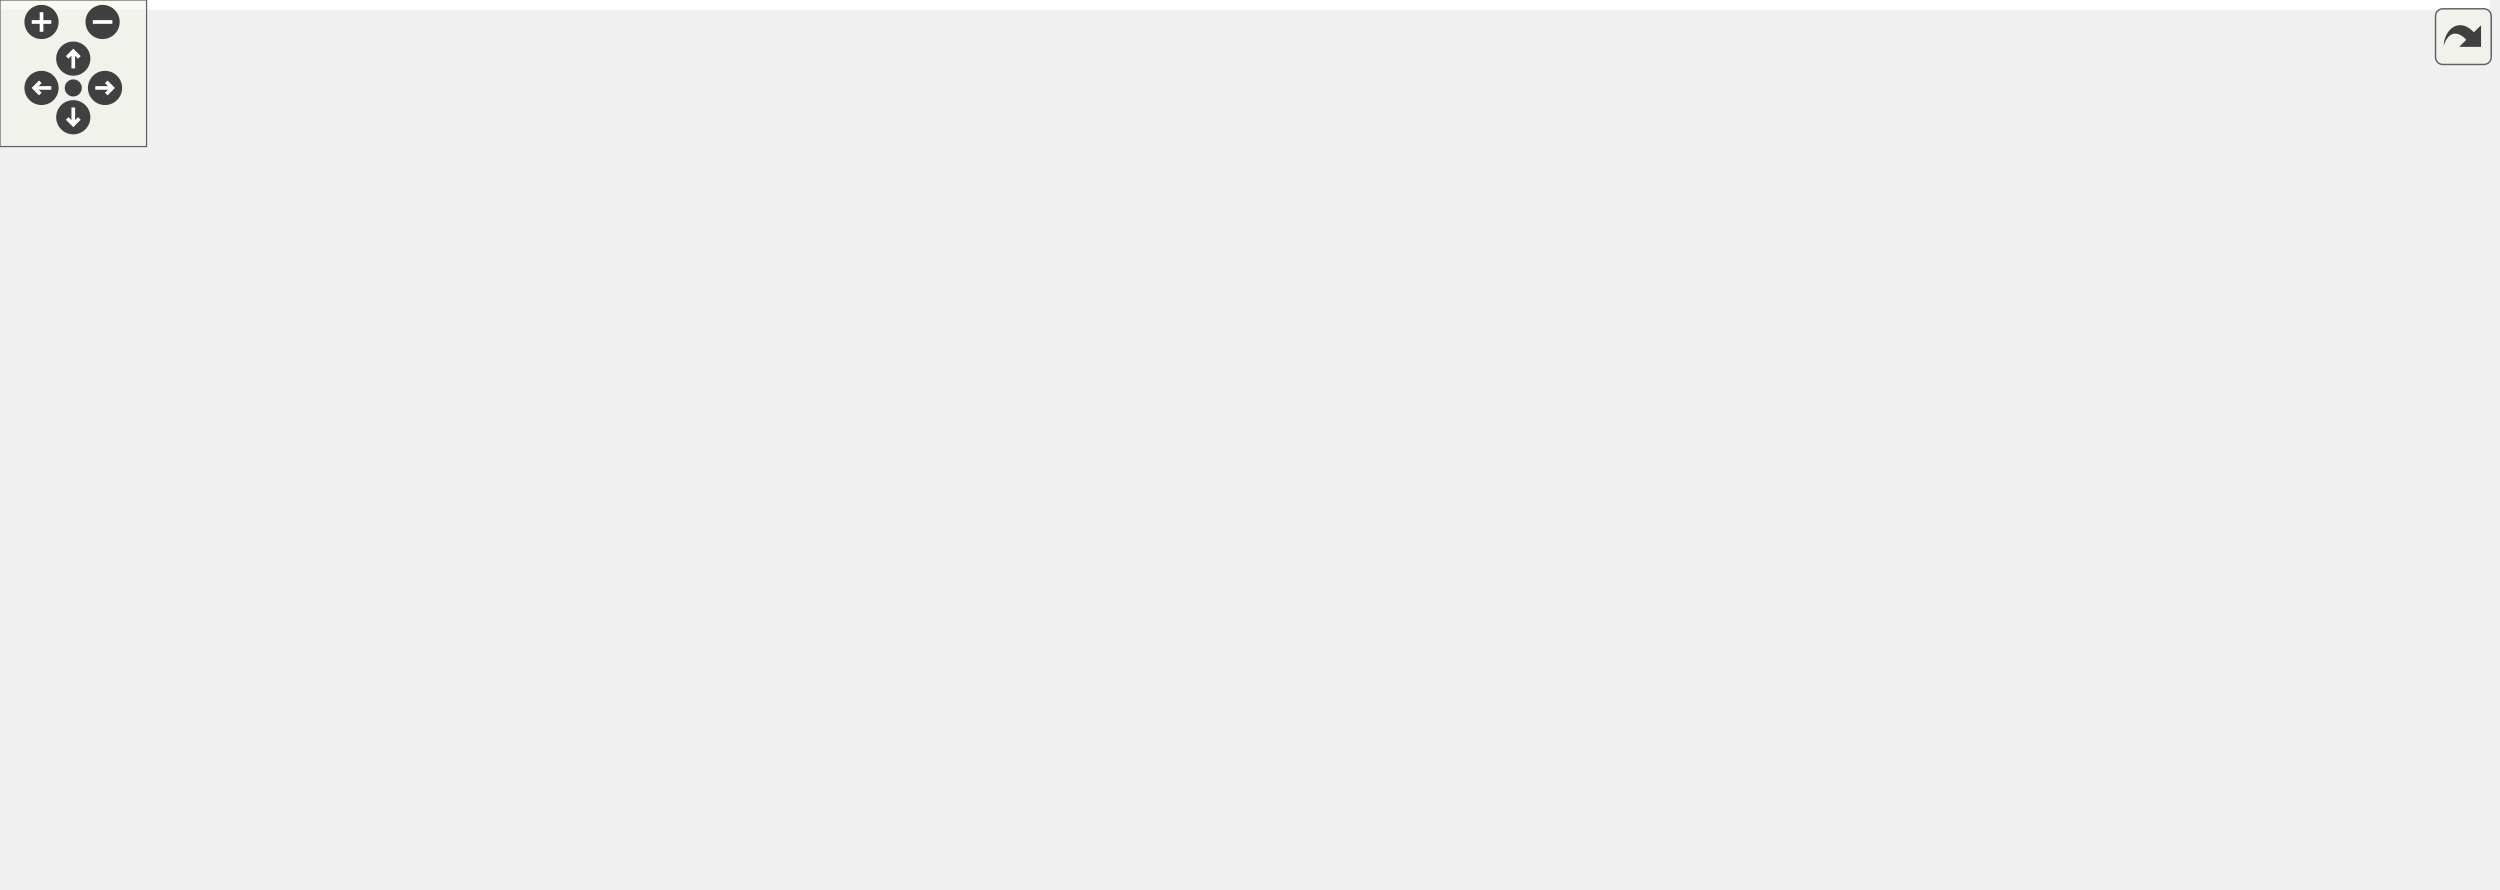
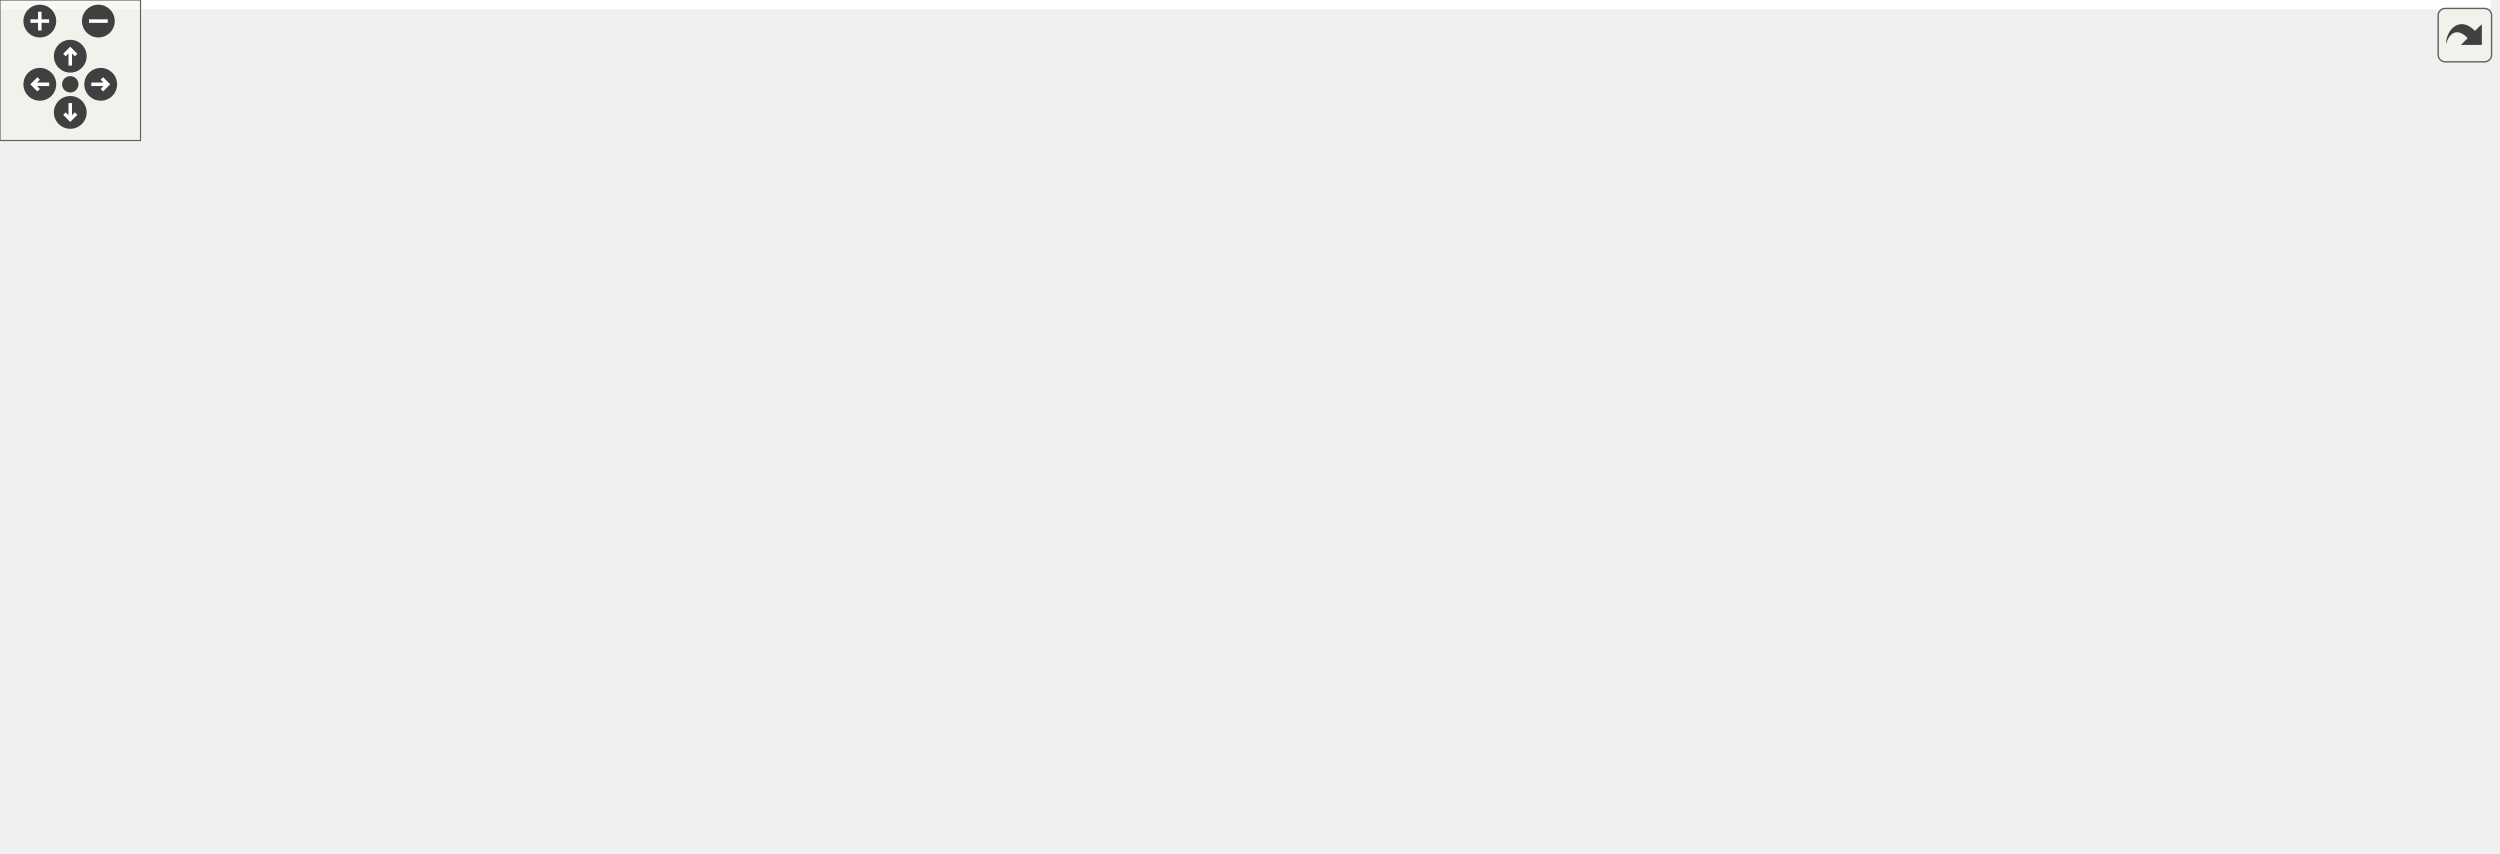
<svg xmlns="http://www.w3.org/2000/svg" xmlns:xlink="http://www.w3.org/1999/xlink" id="main" version="1.1" xml:space="preserve">
  <style type="text/css">
.edge:hover path { stroke: red; }
.edge:hover polygon { stroke: red; fill: red; }
</style>
  <defs>
    <circle id="rim" cx="0" cy="0" r="7" />
    <circle id="rim2" cx="0" cy="0" r="3.5" />
    <g id="zoomPlus">
      <use xlink:href="#rim" fill="#404040">
        <set attributeName="fill" to="#808080" begin="zoomplus.mouseover" end="zoomplus.mouseout" />
      </use>
      <path d="M-4,0h8M0,-4v8" fill="none" stroke="white" stroke-width="1.5" pointer-events="none" />
    </g>
    <g id="zoomMin">
      <use xlink:href="#rim" fill="#404040">
        <set attributeName="fill" to="#808080" begin="zoomminus.mouseover" end="zoomminus.mouseout" />
      </use>
      <path d="M-4,0h8" fill="none" stroke="white" stroke-width="1.5" pointer-events="none" />
    </g>
    <g id="dirArrow">
      <path fill="none" stroke="white" stroke-width="1.5" d="M0,-3.0v7 M-2.5,-0.5L0,-3.0L2.5,-0.5" />
    </g>
    <g id="resetDef">
      <use xlink:href="#rim2" fill="#404040">
        <set attributeName="fill" to="#808080" begin="reset.mouseover" end="reset.mouseout" />
      </use>
    </g>
  </defs>
  <svg id="graph" class="graph">
    <g id="viewport">
-       <polygon fill="white" stroke="none" points="-4,4 -4,-304 1019.5,-304 1019.5,4 -4,4" />
+       <polygon fill="white" stroke="none" points="-4,4 -4,-304 1063.5,-304 1063.5,4 -4,4" />
      <g id="node1" class="node">
-         <polygon fill="#bfbfbf" stroke="black" points="340.5,-280.5 340.5,-299.5 429.5,-299.5 429.5,-280.5 340.5,-280.5" />
-         <text text-anchor="middle" x="385" y="-287.5" font-family="Helvetica,sans-Serif" font-size="10.00">torcpicamera.h</text>
+         <polygon fill="#bfbfbf" stroke="black" points="279,-280.5 279,-299.5 368,-299.5 368,-280.5 279,-280.5" />
+         <text text-anchor="middle" x="323.5" y="-287.5" font-family="Helvetica,sans-Serif" font-size="10.00">torcpicamera.h</text>
      </g>
      <g id="node2" class="node">
        <g id="a_node2">
          <a xlink:href="../../d7/df9/torcomxcore_8h.html" target="_top" xlink:title="torcomxcore.h">
-             <polygon fill="white" stroke="black" points="27,-56.5 27,-75.5 113,-75.5 113,-56.5 27,-56.5" />
-             <text text-anchor="middle" x="70" y="-63.5" font-family="Helvetica,sans-Serif" font-size="10.00">torcomxcore.h</text>
+             <polygon fill="white" stroke="black" points="38.5,-56.5 38.5,-75.5 124.5,-75.5 124.5,-56.5 38.5,-56.5" />
+             <text text-anchor="middle" x="81.5" y="-63.5" font-family="Helvetica,sans-Serif" font-size="10.00">torcomxcore.h</text>
          </a>
        </g>
      </g>
      <g id="edge1" class="edge">
-         <path fill="none" stroke="midnightblue" d="M340.231,-284.798C297.652,-279.514 232.62,-268.034 181,-244 119.964,-215.582 99.392,-196.165 79,-132 74.196,-116.885 71.956,-98.986 70.911,-85.802" />
-         <polygon fill="midnightblue" stroke="midnightblue" points="74.391,-85.376 70.266,-75.618 67.405,-85.819 74.391,-85.376" />
+         <path fill="none" stroke="midnightblue" d="M307.729,-280.362C270.646,-259.371 176.806,-202.209 120.5,-132 108.69,-117.274 97.871,-98.644 90.64,-85.108" />
+         <polygon fill="midnightblue" stroke="midnightblue" points="93.57,-83.157 85.852,-75.899 87.359,-86.386 93.57,-83.157" />
      </g>
      <g id="node6" class="node">
        <g id="a_node6">
          <a xlink:href="../../d1/de8/torcomxport_8h.html" target="_top" xlink:title="torcomxport.h">
-             <polygon fill="white" stroke="black" points="342.5,-168.5 342.5,-187.5 427.5,-187.5 427.5,-168.5 342.5,-168.5" />
-             <text text-anchor="middle" x="385" y="-175.5" font-family="Helvetica,sans-Serif" font-size="10.00">torcomxport.h</text>
+             <polygon fill="white" stroke="black" points="395,-168.5 395,-187.5 480,-187.5 480,-168.5 395,-168.5" />
+             <text text-anchor="middle" x="437.5" y="-175.5" font-family="Helvetica,sans-Serif" font-size="10.00">torcomxport.h</text>
          </a>
        </g>
      </g>
      <g id="edge5" class="edge">
-         <path fill="none" stroke="midnightblue" d="M385,-280.368C385,-262.617 385,-221.666 385,-197.597" />
-         <polygon fill="midnightblue" stroke="midnightblue" points="388.5,-197.591 385,-187.591 381.5,-197.591 388.5,-197.591" />
+         <path fill="none" stroke="midnightblue" d="M335.554,-280.231C347.228,-271.531 365.211,-257.57 379.5,-244 395.693,-228.622 412.502,-209.359 423.829,-195.809" />
+         <polygon fill="midnightblue" stroke="midnightblue" points="426.751,-197.768 430.419,-187.828 421.353,-193.311 426.751,-197.768" />
      </g>
      <g id="node10" class="node">
        <g id="a_node10">
          <a xlink:href="../../d3/de4/torcomxcomponent_8h.html" target="_top" xlink:title="torcomxcomponent.h">
-             <polygon fill="white" stroke="black" points="246,-112.5 246,-131.5 366,-131.5 366,-112.5 246,-112.5" />
-             <text text-anchor="middle" x="306" y="-119.5" font-family="Helvetica,sans-Serif" font-size="10.00">torcomxcomponent.h</text>
+             <polygon fill="white" stroke="black" points="197.5,-112.5 197.5,-131.5 317.5,-131.5 317.5,-112.5 197.5,-112.5" />
+             <text text-anchor="middle" x="257.5" y="-119.5" font-family="Helvetica,sans-Serif" font-size="10.00">torcomxcomponent.h</text>
          </a>
        </g>
      </g>
      <g id="edge18" class="edge">
-         <path fill="none" stroke="midnightblue" d="M380.308,-280.471C370.888,-263.226 349.192,-222.884 333,-188 325.693,-172.258 318.183,-153.975 312.944,-140.817" />
-         <polygon fill="midnightblue" stroke="midnightblue" points="316.199,-139.531 309.277,-131.51 309.687,-142.097 316.199,-139.531" />
+         <path fill="none" stroke="midnightblue" d="M306.029,-280.375C292.7,-272.775 275.196,-260.367 266.5,-244 249.101,-211.253 251.375,-166.326 254.493,-141.456" />
+         <polygon fill="midnightblue" stroke="midnightblue" points="257.958,-141.952 255.918,-131.556 251.029,-140.955 257.958,-141.952" />
      </g>
      <g id="node12" class="node">
        <g id="a_node12">
          <a xlink:href="../../d5/ddd/torcomxtunnel_8h.html" target="_top" xlink:title="torcomxtunnel.h">
-             <polygon fill="white" stroke="black" points="190.5,-224.5 190.5,-243.5 285.5,-243.5 285.5,-224.5 190.5,-224.5" />
-             <text text-anchor="middle" x="238" y="-231.5" font-family="Helvetica,sans-Serif" font-size="10.00">torcomxtunnel.h</text>
+             <polygon fill="white" stroke="black" points="276,-224.5 276,-243.5 371,-243.5 371,-224.5 276,-224.5" />
+             <text text-anchor="middle" x="323.5" y="-231.5" font-family="Helvetica,sans-Serif" font-size="10.00">torcomxtunnel.h</text>
          </a>
        </g>
      </g>
      <g id="edge19" class="edge">
-         <path fill="none" stroke="midnightblue" d="M361.707,-280.444C337.193,-271.438 298.404,-257.189 270.8,-247.049" />
-         <polygon fill="midnightblue" stroke="midnightblue" points="271.777,-243.679 261.184,-243.516 269.363,-250.25 271.777,-243.679" />
+         <path fill="none" stroke="midnightblue" d="M323.5,-280.083C323.5,-273.006 323.5,-262.861 323.5,-253.986" />
+         <polygon fill="midnightblue" stroke="midnightblue" points="327,-253.751 323.5,-243.751 320,-253.751 327,-253.751" />
      </g>
      <g id="node13" class="node">
        <g id="a_node13">
-           <a xlink:href="../../d4/d0f/torcmuxer_8h.html" target="_top" xlink:title="ffmpeg/torcmuxer.h">
-             <polygon fill="white" stroke="black" points="512.5,-224.5 512.5,-243.5 623.5,-243.5 623.5,-224.5 512.5,-224.5" />
-             <text text-anchor="middle" x="568" y="-231.5" font-family="Helvetica,sans-Serif" font-size="10.00">ffmpeg/torcmuxer.h</text>
+           <a xlink:href="../../d3/d38/torccamera_8h.html" target="_top" xlink:title="torccamera.h">
+             <polygon fill="white" stroke="black" points="699,-224.5 699,-243.5 780,-243.5 780,-224.5 699,-224.5" />
+             <text text-anchor="middle" x="739.5" y="-231.5" font-family="Helvetica,sans-Serif" font-size="10.00">torccamera.h</text>
          </a>
        </g>
      </g>
      <g id="edge26" class="edge">
-         <path fill="none" stroke="midnightblue" d="M413.997,-280.444C445.185,-271.241 494.93,-256.562 529.408,-246.388" />
-         <polygon fill="midnightblue" stroke="midnightblue" points="530.538,-249.704 539.139,-243.516 528.557,-242.99 530.538,-249.704" />
+         <path fill="none" stroke="midnightblue" d="M368.019,-283.221C446.01,-273.097 606.837,-252.221 688.911,-241.567" />
+         <polygon fill="midnightblue" stroke="midnightblue" points="689.531,-245.016 698.997,-240.258 688.63,-238.074 689.531,-245.016" />
+       </g>
+       <g id="node3" class="node">
+         <polygon fill="white" stroke="#bfbfbf" points="96.5,-0.5 96.5,-19.5 152.5,-19.5 152.5,-0.5 96.5,-0.5" />
+         <text text-anchor="middle" x="124.5" y="-7.5" font-family="Helvetica,sans-Serif" font-size="10.00">QLibrary</text>
+       </g>
+       <g id="edge2" class="edge">
+         <path fill="none" stroke="midnightblue" d="M88.601,-56.083C94.737,-48.377 103.77,-37.033 111.239,-27.653" />
+         <polygon fill="midnightblue" stroke="midnightblue" points="114.04,-29.754 117.532,-19.751 108.564,-25.394 114.04,-29.754" />
+       </g>
+       <g id="node4" class="node">
+         <polygon fill="white" stroke="#bfbfbf" points="0,-0.5 0,-19.5 79,-19.5 79,-0.5 0,-0.5" />
+         <text text-anchor="middle" x="39.5" y="-7.5" font-family="Helvetica,sans-Serif" font-size="10.00">OMX_Types.h</text>
+       </g>
+       <g id="edge3" class="edge">
+         <path fill="none" stroke="midnightblue" d="M74.565,-56.083C68.571,-48.377 59.748,-37.033 52.452,-27.653" />
+         <polygon fill="midnightblue" stroke="midnightblue" points="55.209,-25.496 46.306,-19.751 49.683,-29.793 55.209,-25.496" />
+       </g>
+       <g id="node5" class="node">
+         <polygon fill="white" stroke="#bfbfbf" points="351,-0.5 351,-19.5 426,-19.5 426,-0.5 351,-0.5" />
+         <text text-anchor="middle" x="388.5" y="-7.5" font-family="Helvetica,sans-Serif" font-size="10.00">OMX_Core.h</text>
+       </g>
+       <g id="edge4" class="edge">
+         <path fill="none" stroke="midnightblue" d="M124.51,-57.435C181.449,-47.419 281.535,-29.815 340.756,-19.398" />
+         <polygon fill="midnightblue" stroke="midnightblue" points="341.365,-22.845 350.607,-17.665 340.152,-15.95 341.365,-22.845" />
+       </g>
+       <g id="edge9" class="edge">
+         <path fill="none" stroke="midnightblue" d="M394.825,-174.059C344.2,-169.498 257.92,-158.316 188.5,-132 155.57,-119.517 121.463,-96.798 100.858,-81.8" />
+         <polygon fill="midnightblue" stroke="midnightblue" points="102.763,-78.855 92.646,-75.708 98.592,-84.477 102.763,-78.855" />
+       </g>
+       <g id="edge16" class="edge">
+         <path fill="none" stroke="midnightblue" d="M445.213,-168.202C462.472,-147.398 500.911,-94.07 477.5,-56 467.947,-40.465 451.189,-30.096 434.772,-23.272" />
+         <polygon fill="midnightblue" stroke="midnightblue" points="435.794,-19.916 425.202,-19.651 433.317,-26.463 435.794,-19.916" />
+       </g>
+       <g id="node7" class="node">
+         <polygon fill="white" stroke="#bfbfbf" points="309,-56.5 309,-75.5 362,-75.5 362,-56.5 309,-56.5" />
+         <text text-anchor="middle" x="335.5" y="-63.5" font-family="Helvetica,sans-Serif" font-size="10.00">QMutex</text>
+       </g>
+       <g id="edge6" class="edge">
+         <path fill="none" stroke="midnightblue" d="M433.514,-168.28C427.193,-155.08 413.891,-129.689 397.5,-112 386.298,-99.91 371.413,-88.98 359.035,-80.921" />
+         <polygon fill="midnightblue" stroke="midnightblue" points="360.882,-77.947 350.555,-75.583 357.154,-83.872 360.882,-77.947" />
+       </g>
+       <g id="node8" class="node">
+         <polygon fill="white" stroke="#bfbfbf" points="605.5,-56.5 605.5,-75.5 661.5,-75.5 661.5,-56.5 605.5,-56.5" />
+         <text text-anchor="middle" x="633.5" y="-63.5" font-family="Helvetica,sans-Serif" font-size="10.00">QQueue</text>
+       </g>
+       <g id="edge7" class="edge">
+         <path fill="none" stroke="midnightblue" d="M452.88,-168.368C486.871,-149.292 568.602,-103.422 609.436,-80.505" />
+         <polygon fill="midnightblue" stroke="midnightblue" points="611.184,-83.538 618.192,-75.591 607.758,-77.433 611.184,-83.538" />
+       </g>
+       <g id="node9" class="node">
+         <polygon fill="white" stroke="#bfbfbf" points="380,-56.5 380,-75.5 469,-75.5 469,-56.5 380,-56.5" />
+         <text text-anchor="middle" x="424.5" y="-63.5" font-family="Helvetica,sans-Serif" font-size="10.00">QWaitCondition</text>
+       </g>
+       <g id="edge8" class="edge">
+         <path fill="none" stroke="midnightblue" d="M437.811,-168.12C438.118,-155.559 438.21,-131.913 435.5,-112 434.292,-103.124 432.053,-93.454 429.909,-85.361" />
+         <polygon fill="midnightblue" stroke="midnightblue" points="433.221,-84.207 427.15,-75.524 426.481,-86.098 433.221,-84.207" />
+       </g>
+       <g id="edge10" class="edge">
+         <path fill="none" stroke="midnightblue" d="M408.978,-168.444C378.434,-159.28 329.792,-144.688 295.897,-134.519" />
+         <polygon fill="midnightblue" stroke="midnightblue" points="296.472,-131.038 285.888,-131.516 294.461,-137.742 296.472,-131.038" />
+       </g>
+       <g id="node11" class="node">
+         <polygon fill="white" stroke="#bfbfbf" points="143,-56.5 143,-75.5 252,-75.5 252,-56.5 143,-56.5" />
+         <text text-anchor="middle" x="197.5" y="-63.5" font-family="Helvetica,sans-Serif" font-size="10.00">OMX_Component.h</text>
+       </g>
+       <g id="edge17" class="edge">
+         <path fill="none" stroke="midnightblue" d="M424.62,-168.338C404.38,-154.988 363.601,-129.136 326.5,-112 297.32,-98.522 262.886,-86.704 236.937,-78.565" />
+         <polygon fill="midnightblue" stroke="midnightblue" points="237.671,-75.129 227.084,-75.523 235.606,-81.817 237.671,-75.129" />
+       </g>
+       <g id="edge13" class="edge">
+         <path fill="none" stroke="midnightblue" d="M229.612,-112.444C199.746,-103.28 152.185,-88.688 119.044,-78.519" />
+         <polygon fill="midnightblue" stroke="midnightblue" points="119.844,-75.104 109.257,-75.516 117.791,-81.796 119.844,-75.104" />
+       </g>
+       <g id="edge14" class="edge">
+         <path fill="none" stroke="midnightblue" d="M261.237,-112.391C267.465,-98.88 281.122,-72.534 299.5,-56 315.248,-41.832 336.271,-30.929 353.93,-23.405" />
+         <polygon fill="midnightblue" stroke="midnightblue" points="355.398,-26.586 363.34,-19.573 352.758,-20.103 355.398,-26.586" />
+       </g>
+       <g id="edge11" class="edge">
+         <path fill="none" stroke="midnightblue" d="M270.032,-112.324C282.086,-103.979 300.527,-91.212 314.769,-81.352" />
+         <polygon fill="midnightblue" stroke="midnightblue" points="316.769,-84.224 322.999,-75.654 312.785,-78.469 316.769,-84.224" />
+       </g>
+       <g id="edge12" class="edge">
+         <path fill="none" stroke="midnightblue" d="M283.962,-112.444C312.178,-103.32 357.04,-88.813 388.468,-78.651" />
+         <polygon fill="midnightblue" stroke="midnightblue" points="389.724,-81.923 398.162,-75.516 387.57,-75.263 389.724,-81.923" />
+       </g>
+       <g id="edge15" class="edge">
+         <path fill="none" stroke="midnightblue" d="M247.86,-112.324C238.99,-104.341 225.625,-92.313 214.892,-82.653" />
+         <polygon fill="midnightblue" stroke="midnightblue" points="217.09,-79.922 207.315,-75.834 212.407,-85.125 217.09,-79.922" />
+       </g>
+       <g id="edge21" class="edge">
+         <path fill="none" stroke="midnightblue" d="M295.2,-224.388C271.84,-216.644 238.295,-204.03 211.5,-188 178.195,-168.076 172.933,-158.415 144.5,-132 127.337,-116.056 108.802,-96.642 96.311,-83.204" />
+         <polygon fill="midnightblue" stroke="midnightblue" points="98.735,-80.67 89.381,-75.694 93.59,-85.417 98.735,-80.67" />
+       </g>
+       <g id="edge24" class="edge">
+         <path fill="none" stroke="midnightblue" d="M371.015,-226.261C414.307,-219.066 473.687,-206.188 488.5,-188 525.6,-142.447 528.007,-104.936 495.5,-56 482.204,-35.984 458.081,-24.852 436.101,-18.669" />
+         <polygon fill="midnightblue" stroke="midnightblue" points="436.752,-15.224 426.199,-16.163 435.035,-22.01 436.752,-15.224" />
+       </g>
+       <g id="edge22" class="edge">
+         <path fill="none" stroke="midnightblue" d="M341.564,-224.444C360.075,-215.675 389.081,-201.935 410.355,-191.858" />
+         <polygon fill="midnightblue" stroke="midnightblue" points="411.982,-194.96 419.521,-187.516 408.985,-188.634 411.982,-194.96" />
+       </g>
+       <g id="edge20" class="edge">
+         <path fill="none" stroke="midnightblue" d="M324.145,-224.075C326.034,-197.945 331.581,-121.211 334.157,-85.577" />
+         <polygon fill="midnightblue" stroke="midnightblue" points="337.65,-85.794 334.881,-75.568 330.669,-85.29 337.65,-85.794" />
+       </g>
+       <g id="edge23" class="edge">
+         <path fill="none" stroke="midnightblue" d="M318.321,-224.368C307.477,-206.296 282.206,-164.176 267.884,-140.307" />
+         <polygon fill="midnightblue" stroke="midnightblue" points="270.801,-138.366 262.655,-131.591 264.799,-141.967 270.801,-138.366" />
+       </g>
+       <g id="edge25" class="edge">
+         <path fill="none" stroke="midnightblue" d="M301.899,-224.387C270.204,-210.417 212.287,-179.504 188.5,-132 181.175,-117.371 184.9,-98.7 189.583,-85.126" />
+         <polygon fill="midnightblue" stroke="midnightblue" points="192.963,-86.094 193.352,-75.506 186.445,-83.541 192.963,-86.094" />
+       </g>
+       <g id="node14" class="node">
+         <polygon fill="white" stroke="#bfbfbf" points="916,-168.5 916,-187.5 971,-187.5 971,-168.5 916,-168.5" />
+         <text text-anchor="middle" x="943.5" y="-175.5" font-family="Helvetica,sans-Serif" font-size="10.00">QObject</text>
+       </g>
+       <g id="edge27" class="edge">
+         <path fill="none" stroke="midnightblue" d="M771.824,-224.444C808.333,-214.779 867.655,-199.077 906.124,-188.894" />
+         <polygon fill="midnightblue" stroke="midnightblue" points="907.135,-192.247 915.906,-186.304 905.344,-185.48 907.135,-192.247" />
+       </g>
+       <g id="node15" class="node">
+         <g id="a_node15">
+           <a xlink:href="../../d2/d60/torcmaths_8h.html" target="_top" xlink:title="torcmaths.h">
+             <polygon fill="white" stroke="black" points="602,-112.5 602,-131.5 677,-131.5 677,-112.5 602,-112.5" />
+             <text text-anchor="middle" x="639.5" y="-119.5" font-family="Helvetica,sans-Serif" font-size="10.00">torcmaths.h</text>
+           </a>
+         </g>
+       </g>
+       <g id="edge28" class="edge">
+         <path fill="none" stroke="midnightblue" d="M735.646,-224.289C729.526,-211.099 716.611,-185.723 700.5,-168 689.636,-156.05 675.171,-145.216 663.053,-137.174" />
+         <polygon fill="midnightblue" stroke="midnightblue" points="664.651,-134.042 654.342,-131.597 660.876,-139.937 664.651,-134.042" />
+       </g>
+       <g id="node16" class="node">
+         <g id="a_node16">
+           <a xlink:href="../../de/df7/torcsegmentedringbuffer_8h.html" target="_top" xlink:title="torcsegmentedringbuffer.h">
+             <polygon fill="white" stroke="black" points="695.5,-112.5 695.5,-131.5 839.5,-131.5 839.5,-112.5 695.5,-112.5" />
+             <text text-anchor="middle" x="767.5" y="-119.5" font-family="Helvetica,sans-Serif" font-size="10.00">torcsegmentedringbuffer.h</text>
+           </a>
+         </g>
+       </g>
+       <g id="edge30" class="edge">
+         <path fill="none" stroke="midnightblue" d="M741.697,-224.368C746.216,-206.617 756.639,-165.666 762.766,-141.597" />
+         <polygon fill="midnightblue" stroke="midnightblue" points="766.238,-142.146 765.313,-131.591 759.454,-140.419 766.238,-142.146" />
      </g>
      <g id="node20" class="node">
        <g id="a_node20">
-           <a xlink:href="../../d3/d38/torccamera_8h.html" target="_top" xlink:title="torccamera.h">
-             <polygon fill="white" stroke="black" points="701.5,-224.5 701.5,-243.5 782.5,-243.5 782.5,-224.5 701.5,-224.5" />
-             <text text-anchor="middle" x="742" y="-231.5" font-family="Helvetica,sans-Serif" font-size="10.00">torccamera.h</text>
-           </a>
-         </g>
+           <a xlink:href="../../d4/d0f/torcmuxer_8h.html" target="_top" xlink:title="ffmpeg/torcmuxer.h">
+             <polygon fill="white" stroke="black" points="787,-168.5 787,-187.5 898,-187.5 898,-168.5 787,-168.5" />
+             <text text-anchor="middle" x="842.5" y="-175.5" font-family="Helvetica,sans-Serif" font-size="10.00">ffmpeg/torcmuxer.h</text>
+           </a>
+         </g>
+       </g>
+       <g id="edge35" class="edge">
+         <path fill="none" stroke="midnightblue" d="M756.049,-224.324C772.492,-215.703 797.935,-202.364 816.968,-192.386" />
+         <polygon fill="midnightblue" stroke="midnightblue" points="818.761,-195.398 825.992,-187.655 815.511,-189.198 818.761,-195.398" />
+       </g>
+       <g id="node23" class="node">
+         <polygon fill="white" stroke="#bfbfbf" points="573,-168.5 573,-187.5 692,-187.5 692,-168.5 573,-168.5" />
+         <text text-anchor="middle" x="632.5" y="-175.5" font-family="Helvetica,sans-Serif" font-size="10.00">libavcodec/avcodec.h</text>
+       </g>
+       <g id="edge39" class="edge">
+         <path fill="none" stroke="midnightblue" d="M722.309,-224.324C705.149,-215.664 678.554,-202.242 658.753,-192.249" />
+         <polygon fill="midnightblue" stroke="midnightblue" points="660.153,-189.035 649.649,-187.655 656.999,-195.285 660.153,-189.035" />
+       </g>
+       <g id="edge29" class="edge">
+         <path fill="none" stroke="midnightblue" d="M638.509,-112.083C637.714,-104.927 636.571,-94.635 635.577,-85.691" />
+         <polygon fill="midnightblue" stroke="midnightblue" points="639.055,-85.303 634.472,-75.751 632.098,-86.076 639.055,-85.303" />
+       </g>
+       <g id="edge32" class="edge">
+         <path fill="none" stroke="midnightblue" d="M746.267,-112.444C724.116,-103.517 689.181,-89.439 664.064,-79.317" />
+         <polygon fill="midnightblue" stroke="midnightblue" points="665.217,-76.008 654.633,-75.516 662.6,-82.501 665.217,-76.008" />
+       </g>
+       <g id="node17" class="node">
+         <polygon fill="white" stroke="#bfbfbf" points="680,-56.5 680,-75.5 721,-75.5 721,-56.5 680,-56.5" />
+         <text text-anchor="middle" x="700.5" y="-63.5" font-family="Helvetica,sans-Serif" font-size="10.00">QPair</text>
+       </g>
+       <g id="edge31" class="edge">
+         <path fill="none" stroke="midnightblue" d="M756.735,-112.324C746.734,-104.263 731.613,-92.076 719.57,-82.37" />
+         <polygon fill="midnightblue" stroke="midnightblue" points="721.443,-79.384 711.461,-75.834 717.05,-84.834 721.443,-79.384" />
+       </g>
+       <g id="node18" class="node">
+         <polygon fill="white" stroke="#bfbfbf" points="739.5,-56.5 739.5,-75.5 805.5,-75.5 805.5,-56.5 739.5,-56.5" />
+         <text text-anchor="middle" x="772.5" y="-63.5" font-family="Helvetica,sans-Serif" font-size="10.00">QIODevice</text>
+       </g>
+       <g id="edge33" class="edge">
+         <path fill="none" stroke="midnightblue" d="M768.326,-112.083C768.981,-105.006 769.92,-94.861 770.742,-85.987" />
+         <polygon fill="midnightblue" stroke="midnightblue" points="774.253,-86.031 771.69,-75.751 767.283,-85.386 774.253,-86.031" />
+       </g>
+       <g id="node19" class="node">
+         <polygon fill="white" stroke="#bfbfbf" points="823.5,-56.5 823.5,-75.5 915.5,-75.5 915.5,-56.5 823.5,-56.5" />
+         <text text-anchor="middle" x="869.5" y="-63.5" font-family="Helvetica,sans-Serif" font-size="10.00">QReadWriteLock</text>
      </g>
      <g id="edge34" class="edge">
-         <path fill="none" stroke="midnightblue" d="M429.853,-282.216C496.609,-272.118 621.718,-253.194 691.568,-242.628" />
-         <polygon fill="midnightblue" stroke="midnightblue" points="692.095,-246.089 701.459,-241.132 691.048,-239.167 692.095,-246.089" />
-       </g>
-       <g id="node23" class="node">
-         <polygon fill="white" stroke="#bfbfbf" points="800.5,-224.5 800.5,-243.5 919.5,-243.5 919.5,-224.5 800.5,-224.5" />
-         <text text-anchor="middle" x="860" y="-231.5" font-family="Helvetica,sans-Serif" font-size="10.00">libavcodec/avcodec.h</text>
-       </g>
-       <g id="edge39" class="edge">
-         <path fill="none" stroke="midnightblue" d="M429.79,-284.321C502.814,-276.631 652.335,-260.624 789.868,-244.116" />
-         <polygon fill="midnightblue" stroke="midnightblue" points="790.66,-247.546 800.17,-242.876 789.823,-240.596 790.66,-247.546" />
-       </g>
-       <g id="node3" class="node">
-         <polygon fill="white" stroke="#bfbfbf" points="0,-0.5 0,-19.5 56,-19.5 56,-0.5 0,-0.5" />
-         <text text-anchor="middle" x="28" y="-7.5" font-family="Helvetica,sans-Serif" font-size="10.00">QLibrary</text>
-       </g>
-       <g id="edge2" class="edge">
-         <path fill="none" stroke="midnightblue" d="M63.065,-56.083C57.071,-48.377 48.248,-37.033 40.952,-27.653" />
-         <polygon fill="midnightblue" stroke="midnightblue" points="43.709,-25.496 34.806,-19.751 38.183,-29.793 43.709,-25.496" />
-       </g>
-       <g id="node4" class="node">
-         <polygon fill="white" stroke="#bfbfbf" points="73.5,-0.5 73.5,-19.5 152.5,-19.5 152.5,-0.5 73.5,-0.5" />
-         <text text-anchor="middle" x="113" y="-7.5" font-family="Helvetica,sans-Serif" font-size="10.00">OMX_Types.h</text>
-       </g>
-       <g id="edge3" class="edge">
-         <path fill="none" stroke="midnightblue" d="M77.101,-56.083C83.237,-48.377 92.27,-37.033 99.739,-27.653" />
-         <polygon fill="midnightblue" stroke="midnightblue" points="102.54,-29.754 106.032,-19.751 97.064,-25.394 102.54,-29.754" />
-       </g>
-       <g id="node5" class="node">
-         <polygon fill="white" stroke="#bfbfbf" points="219.5,-0.5 219.5,-19.5 294.5,-19.5 294.5,-0.5 219.5,-0.5" />
-         <text text-anchor="middle" x="257" y="-7.5" font-family="Helvetica,sans-Serif" font-size="10.00">OMX_Core.h</text>
-       </g>
-       <g id="edge4" class="edge">
-         <path fill="none" stroke="midnightblue" d="M99.631,-56.444C131.5,-47.241 182.333,-32.562 217.564,-22.388" />
-         <polygon fill="midnightblue" stroke="midnightblue" points="218.872,-25.653 227.508,-19.516 216.929,-18.928 218.872,-25.653" />
-       </g>
-       <g id="edge9" class="edge">
-         <path fill="none" stroke="midnightblue" d="M349.193,-168.486C316.088,-160.279 265.709,-146.932 223,-132 178.014,-116.272 127.404,-93.79 97.143,-79.81" />
-         <polygon fill="midnightblue" stroke="midnightblue" points="98.61,-76.632 88.066,-75.59 95.658,-82.98 98.61,-76.632" />
-       </g>
-       <g id="edge16" class="edge">
-         <path fill="none" stroke="midnightblue" d="M405.658,-168.371C448.819,-149.165 541.561,-101.022 504,-56 479.17,-26.237 369.628,-16.11 305.06,-12.7" />
-         <polygon fill="midnightblue" stroke="midnightblue" points="304.878,-9.186 294.717,-12.19 304.533,-16.178 304.878,-9.186" />
-       </g>
-       <g id="node7" class="node">
-         <polygon fill="white" stroke="#bfbfbf" points="442.5,-56.5 442.5,-75.5 495.5,-75.5 495.5,-56.5 442.5,-56.5" />
-         <text text-anchor="middle" x="469" y="-63.5" font-family="Helvetica,sans-Serif" font-size="10.00">QMutex</text>
-       </g>
-       <g id="edge6" class="edge">
-         <path fill="none" stroke="midnightblue" d="M391.591,-168.368C405.515,-150.135 438.129,-107.426 456.266,-83.675" />
-         <polygon fill="midnightblue" stroke="midnightblue" points="459.152,-85.663 462.439,-75.591 453.588,-81.415 459.152,-85.663" />
-       </g>
-       <g id="node8" class="node">
-         <polygon fill="white" stroke="#bfbfbf" points="690,-112.5 690,-131.5 746,-131.5 746,-112.5 690,-112.5" />
-         <text text-anchor="middle" x="718" y="-119.5" font-family="Helvetica,sans-Serif" font-size="10.00">QQueue</text>
-       </g>
-       <g id="edge7" class="edge">
-         <path fill="none" stroke="midnightblue" d="M427.513,-170.106C492.818,-159.516 616.831,-139.406 679.58,-129.23" />
-         <polygon fill="midnightblue" stroke="midnightblue" points="680.521,-132.623 689.832,-127.568 679.4,-125.714 680.521,-132.623" />
-       </g>
-       <g id="node9" class="node">
-         <polygon fill="white" stroke="#bfbfbf" points="335.5,-56.5 335.5,-75.5 424.5,-75.5 424.5,-56.5 335.5,-56.5" />
-         <text text-anchor="middle" x="380" y="-63.5" font-family="Helvetica,sans-Serif" font-size="10.00">QWaitCondition</text>
-       </g>
-       <g id="edge8" class="edge">
-         <path fill="none" stroke="midnightblue" d="M384.608,-168.368C383.801,-150.617 381.939,-109.666 380.845,-85.597" />
-         <polygon fill="midnightblue" stroke="midnightblue" points="384.341,-85.422 380.391,-75.591 377.348,-85.74 384.341,-85.422" />
-       </g>
-       <g id="edge10" class="edge">
-         <path fill="none" stroke="midnightblue" d="M372.307,-168.324C360.099,-159.979 341.422,-147.212 326.997,-137.352" />
-         <polygon fill="midnightblue" stroke="midnightblue" points="328.892,-134.408 318.661,-131.655 324.942,-140.187 328.892,-134.408" />
-       </g>
-       <g id="node11" class="node">
-         <polygon fill="white" stroke="#bfbfbf" points="169.5,-56.5 169.5,-75.5 278.5,-75.5 278.5,-56.5 169.5,-56.5" />
-         <text text-anchor="middle" x="224" y="-63.5" font-family="Helvetica,sans-Serif" font-size="10.00">OMX_Component.h</text>
-       </g>
-       <g id="edge17" class="edge">
-         <path fill="none" stroke="midnightblue" d="M342.458,-175.452C308.992,-171.885 263.698,-161.445 237,-132 225.777,-119.622 223.102,-100.377 222.89,-86.036" />
-         <polygon fill="midnightblue" stroke="midnightblue" points="226.394,-85.89 223.131,-75.81 219.396,-85.725 226.394,-85.89" />
-       </g>
-       <g id="edge13" class="edge">
-         <path fill="none" stroke="midnightblue" d="M268.605,-112.444C227.608,-103.063 161.746,-87.993 117.216,-77.804" />
-         <polygon fill="midnightblue" stroke="midnightblue" points="117.749,-74.335 107.22,-75.516 116.187,-81.159 117.749,-74.335" />
-       </g>
-       <g id="edge14" class="edge">
-         <path fill="none" stroke="midnightblue" d="M304.335,-112.287C301.702,-99.524 295.941,-75.181 287,-56 282.446,-46.23 275.944,-36.174 270.156,-28.052" />
-         <polygon fill="midnightblue" stroke="midnightblue" points="272.829,-25.78 264.068,-19.823 267.202,-29.944 272.829,-25.78" />
-       </g>
-       <g id="edge11" class="edge">
-         <path fill="none" stroke="midnightblue" d="M331.828,-112.444C359.249,-103.359 402.777,-88.939 433.432,-78.783" />
-         <polygon fill="midnightblue" stroke="midnightblue" points="434.901,-81.984 443.293,-75.516 432.7,-75.339 434.901,-81.984" />
-       </g>
-       <g id="edge12" class="edge">
-         <path fill="none" stroke="midnightblue" d="M317.889,-112.324C329.15,-104.107 346.287,-91.602 359.709,-81.807" />
-         <polygon fill="midnightblue" stroke="midnightblue" points="361.88,-84.556 367.894,-75.834 357.753,-78.901 361.88,-84.556" />
-       </g>
-       <g id="edge15" class="edge">
-         <path fill="none" stroke="midnightblue" d="M292.825,-112.324C280.153,-103.979 260.767,-91.212 245.794,-81.352" />
-         <polygon fill="midnightblue" stroke="midnightblue" points="247.419,-78.231 237.142,-75.654 243.569,-84.078 247.419,-78.231" />
-       </g>
-       <g id="edge21" class="edge">
-         <path fill="none" stroke="midnightblue" d="M198.735,-224.478C175.792,-217.806 147.59,-206.473 128,-188 97.599,-159.332 81.325,-111.432 74.307,-85.327" />
-         <polygon fill="midnightblue" stroke="midnightblue" points="77.691,-84.433 71.852,-75.592 70.904,-86.145 77.691,-84.433" />
-       </g>
-       <g id="edge24" class="edge">
-         <path fill="none" stroke="midnightblue" d="M228.484,-224.429C200.323,-198.011 121.69,-116.004 160,-56 171.059,-38.678 190.693,-27.922 209.416,-21.293" />
-         <polygon fill="midnightblue" stroke="midnightblue" points="210.625,-24.581 219.075,-18.19 208.483,-17.917 210.625,-24.581" />
-       </g>
-       <g id="edge22" class="edge">
-         <path fill="none" stroke="midnightblue" d="M261.293,-224.444C285.807,-215.438 324.596,-201.189 352.2,-191.049" />
-         <polygon fill="midnightblue" stroke="midnightblue" points="353.637,-194.25 361.816,-187.516 351.223,-187.679 353.637,-194.25" />
-       </g>
-       <g id="edge20" class="edge">
-         <path fill="none" stroke="midnightblue" d="M285.911,-227.79C337.428,-221.232 414.81,-208.303 436,-188 464.076,-161.1 469.04,-112.852 469.475,-86.128" />
-         <polygon fill="midnightblue" stroke="midnightblue" points="472.973,-85.801 469.43,-75.817 465.974,-85.832 472.973,-85.801" />
-       </g>
-       <g id="edge23" class="edge">
-         <path fill="none" stroke="midnightblue" d="M243.336,-224.368C254.508,-206.296 280.545,-164.176 295.301,-140.307" />
-         <polygon fill="midnightblue" stroke="midnightblue" points="298.408,-141.938 300.689,-131.591 292.454,-138.257 298.408,-141.938" />
-       </g>
-       <g id="edge25" class="edge">
-         <path fill="none" stroke="midnightblue" d="M236.285,-224.401C232.917,-207.031 225.546,-166.474 223,-132 222.345,-123.135 222.901,-120.888 223,-112 223.096,-103.396 223.294,-93.869 223.489,-85.804" />
-         <polygon fill="midnightblue" stroke="midnightblue" points="226.992,-85.713 223.751,-75.626 219.995,-85.532 226.992,-85.713" />
-       </g>
-       <g id="node14" class="node">
-         <polygon fill="white" stroke="#bfbfbf" points="484,-168.5 484,-187.5 542,-187.5 542,-168.5 484,-168.5" />
-         <text text-anchor="middle" x="513" y="-175.5" font-family="Helvetica,sans-Serif" font-size="10.00">QtGlobal</text>
-       </g>
-       <g id="edge27" class="edge">
-         <path fill="none" stroke="midnightblue" d="M558.918,-224.083C550.829,-216.141 538.805,-204.335 529.09,-194.797" />
-         <polygon fill="midnightblue" stroke="midnightblue" points="531.501,-192.26 521.913,-187.751 526.597,-197.254 531.501,-192.26" />
-       </g>
-       <g id="node15" class="node">
-         <g id="a_node15">
-           <a xlink:href="../../de/df7/torcsegmentedringbuffer_8h.html" target="_top" xlink:title="torcsegmentedringbuffer.h">
-             <polygon fill="white" stroke="black" points="798,-168.5 798,-187.5 942,-187.5 942,-168.5 798,-168.5" />
-             <text text-anchor="middle" x="870" y="-175.5" font-family="Helvetica,sans-Serif" font-size="10.00">torcsegmentedringbuffer.h</text>
-           </a>
-         </g>
-       </g>
-       <g id="edge28" class="edge">
-         <path fill="none" stroke="midnightblue" d="M615.853,-224.444C669.199,-214.905 755.445,-199.483 812.436,-189.293" />
-         <polygon fill="midnightblue" stroke="midnightblue" points="813.143,-192.722 822.371,-187.516 811.911,-185.831 813.143,-192.722" />
-       </g>
-       <g id="node19" class="node">
-         <polygon fill="white" stroke="#bfbfbf" points="560,-168.5 560,-187.5 686,-187.5 686,-168.5 560,-168.5" />
-         <text text-anchor="middle" x="623" y="-175.5" font-family="Helvetica,sans-Serif" font-size="10.00">libavformat/avformat.h</text>
-       </g>
-       <g id="edge33" class="edge">
-         <path fill="none" stroke="midnightblue" d="M577.082,-224.083C585.171,-216.141 597.195,-204.335 606.91,-194.797" />
-         <polygon fill="midnightblue" stroke="midnightblue" points="609.403,-197.254 614.087,-187.751 604.499,-192.26 609.403,-197.254" />
-       </g>
-       <g id="edge30" class="edge">
-         <path fill="none" stroke="midnightblue" d="M845.915,-168.444C820.455,-159.399 780.106,-145.064 751.541,-134.916" />
-         <polygon fill="midnightblue" stroke="midnightblue" points="752.567,-131.566 741.972,-131.516 750.223,-138.162 752.567,-131.566" />
-       </g>
-       <g id="node16" class="node">
-         <polygon fill="white" stroke="#bfbfbf" points="958.5,-112.5 958.5,-131.5 999.5,-131.5 999.5,-112.5 958.5,-112.5" />
-         <text text-anchor="middle" x="979" y="-119.5" font-family="Helvetica,sans-Serif" font-size="10.00">QPair</text>
-       </g>
-       <g id="edge29" class="edge">
-         <path fill="none" stroke="midnightblue" d="M887.513,-168.324C905.072,-159.625 932.331,-146.12 952.531,-136.113" />
-         <polygon fill="midnightblue" stroke="midnightblue" points="954.124,-139.23 961.531,-131.655 951.016,-132.958 954.124,-139.23" />
-       </g>
-       <g id="node17" class="node">
-         <polygon fill="white" stroke="#bfbfbf" points="764,-112.5 764,-131.5 830,-131.5 830,-112.5 764,-112.5" />
-         <text text-anchor="middle" x="797" y="-119.5" font-family="Helvetica,sans-Serif" font-size="10.00">QIODevice</text>
-       </g>
-       <g id="edge31" class="edge">
-         <path fill="none" stroke="midnightblue" d="M858.271,-168.324C847.163,-160.107 830.258,-147.602 817.017,-137.807" />
-         <polygon fill="midnightblue" stroke="midnightblue" points="819.063,-134.967 808.942,-131.834 814.9,-140.595 819.063,-134.967" />
-       </g>
-       <g id="node18" class="node">
-         <polygon fill="white" stroke="#bfbfbf" points="848,-112.5 848,-131.5 940,-131.5 940,-112.5 848,-112.5" />
-         <text text-anchor="middle" x="894" y="-119.5" font-family="Helvetica,sans-Serif" font-size="10.00">QReadWriteLock</text>
-       </g>
-       <g id="edge32" class="edge">
-         <path fill="none" stroke="midnightblue" d="M873.963,-168.083C877.213,-160.77 881.919,-150.181 885.954,-141.103" />
-         <polygon fill="midnightblue" stroke="midnightblue" points="889.248,-142.311 890.111,-131.751 882.851,-139.468 889.248,-142.311" />
+         <path fill="none" stroke="midnightblue" d="M783.888,-112.324C800.171,-103.703 825.367,-90.364 844.216,-80.385" />
+         <polygon fill="midnightblue" stroke="midnightblue" points="845.952,-83.427 853.153,-75.654 842.677,-77.24 845.952,-83.427" />
+       </g>
+       <g id="edge37" class="edge">
+         <path fill="none" stroke="midnightblue" d="M830.45,-168.324C819.037,-160.107 801.669,-147.602 788.065,-137.807" />
+         <polygon fill="midnightblue" stroke="midnightblue" points="789.93,-134.837 779.769,-131.834 785.84,-140.517 789.93,-134.837" />
+       </g>
+       <g id="node21" class="node">
+         <polygon fill="white" stroke="#bfbfbf" points="1001.5,-112.5 1001.5,-131.5 1059.5,-131.5 1059.5,-112.5 1001.5,-112.5" />
+         <text text-anchor="middle" x="1030.5" y="-119.5" font-family="Helvetica,sans-Serif" font-size="10.00">QtGlobal</text>
+       </g>
+       <g id="edge36" class="edge">
+         <path fill="none" stroke="midnightblue" d="M872.289,-168.444C904.517,-159.186 956.035,-144.389 991.476,-134.209" />
+         <polygon fill="midnightblue" stroke="midnightblue" points="992.823,-137.464 1001.47,-131.339 990.89,-130.736 992.823,-137.464" />
+       </g>
+       <g id="node22" class="node">
+         <polygon fill="white" stroke="#bfbfbf" points="857.5,-112.5 857.5,-131.5 983.5,-131.5 983.5,-112.5 857.5,-112.5" />
+         <text text-anchor="middle" x="920.5" y="-119.5" font-family="Helvetica,sans-Serif" font-size="10.00">libavformat/avformat.h</text>
      </g>
      <g id="edge38" class="edge">
-         <path fill="none" stroke="midnightblue" d="M762.282,-224.444C783.347,-215.557 816.517,-201.563 840.486,-191.451" />
-         <polygon fill="midnightblue" stroke="midnightblue" points="841.96,-194.628 849.813,-187.516 839.239,-188.179 841.96,-194.628" />
-       </g>
-       <g id="node21" class="node">
-         <polygon fill="white" stroke="#bfbfbf" points="960.5,-168.5 960.5,-187.5 1015.5,-187.5 1015.5,-168.5 960.5,-168.5" />
-         <text text-anchor="middle" x="988" y="-175.5" font-family="Helvetica,sans-Serif" font-size="10.00">QObject</text>
-       </g>
-       <g id="edge35" class="edge">
-         <path fill="none" stroke="midnightblue" d="M782.528,-224.607C822.627,-216.228 886.004,-202.787 950.242,-188.128" />
-         <polygon fill="midnightblue" stroke="midnightblue" points="951.172,-191.505 960.138,-185.861 949.609,-184.682 951.172,-191.505" />
-       </g>
-       <g id="node22" class="node">
-         <g id="a_node22">
-           <a xlink:href="../../d2/d60/torcmaths_8h.html" target="_top" xlink:title="torcmaths.h">
-             <polygon fill="white" stroke="black" points="704.5,-168.5 704.5,-187.5 779.5,-187.5 779.5,-168.5 704.5,-168.5" />
-             <text text-anchor="middle" x="742" y="-175.5" font-family="Helvetica,sans-Serif" font-size="10.00">torcmaths.h</text>
-           </a>
-         </g>
-       </g>
-       <g id="edge36" class="edge">
-         <path fill="none" stroke="midnightblue" d="M742,-224.083C742,-217.006 742,-206.861 742,-197.986" />
-         <polygon fill="midnightblue" stroke="midnightblue" points="745.5,-197.751 742,-187.751 738.5,-197.751 745.5,-197.751" />
-       </g>
-       <g id="edge37" class="edge">
-         <path fill="none" stroke="midnightblue" d="M738.037,-168.083C734.787,-160.77 730.081,-150.181 726.046,-141.103" />
-         <polygon fill="midnightblue" stroke="midnightblue" points="729.149,-139.468 721.889,-131.751 722.752,-142.311 729.149,-139.468" />
+         <path fill="none" stroke="midnightblue" d="M855.032,-168.324C867.086,-159.979 885.527,-147.212 899.769,-137.352" />
+         <polygon fill="midnightblue" stroke="midnightblue" points="901.769,-140.224 907.999,-131.655 897.785,-134.469 901.769,-140.224" />
      </g>
    </g>
  </svg>
  <g id="navigator" transform="translate(0 0)" fill="#404254">
    <rect fill="#f2f5e9" fill-opacity="0.5" stroke="#606060" stroke-width=".5" x="0" y="0" width="60" height="60" />
    <use id="zoomplus" xlink:href="#zoomPlus" x="17" y="9" />
    <use id="zoomminus" xlink:href="#zoomMin" x="42" y="9" />
    <use id="reset" xlink:href="#resetDef" x="30" y="36" />
    <g id="arrowUp" xlink:href="#dirArrow" transform="translate(30 24)">
      <use xlink:href="#rim" fill="#404040">
        <set attributeName="fill" to="#808080" begin="arrowUp.mouseover" end="arrowUp.mouseout" />
      </use>
      <path fill="none" stroke="white" stroke-width="1.5" d="M0,-3.0v7 M-2.5,-0.5L0,-3.0L2.5,-0.5" />
    </g>
    <g id="arrowRight" xlink:href="#dirArrow" transform="rotate(90) translate(36 -43)">
      <use xlink:href="#rim" fill="#404040">
        <set attributeName="fill" to="#808080" begin="arrowRight.mouseover" end="arrowRight.mouseout" />
      </use>
      <path fill="none" stroke="white" stroke-width="1.5" d="M0,-3.0v7 M-2.5,-0.5L0,-3.0L2.5,-0.5" />
    </g>
    <g id="arrowDown" xlink:href="#dirArrow" transform="rotate(180) translate(-30 -48)">
      <use xlink:href="#rim" fill="#404040">
        <set attributeName="fill" to="#808080" begin="arrowDown.mouseover" end="arrowDown.mouseout" />
      </use>
      <path fill="none" stroke="white" stroke-width="1.5" d="M0,-3.0v7 M-2.5,-0.5L0,-3.0L2.5,-0.5" />
    </g>
    <g id="arrowLeft" xlink:href="#dirArrow" transform="rotate(270) translate(-36 17)">
      <use xlink:href="#rim" fill="#404040">
        <set attributeName="fill" to="#808080" begin="arrowLeft.mouseover" end="arrowLeft.mouseout" />
      </use>
      <path fill="none" stroke="white" stroke-width="1.5" d="M0,-3.0v7 M-2.5,-0.5L0,-3.0L2.5,-0.5" />
    </g>
  </g>
  <svg viewBox="0 0 15 15" width="100%" height="30px" preserveAspectRatio="xMaxYMin meet">
    <g id="arrow_out" transform="scale(0.3 0.3)">
      <a xlink:href="torcpicamera_8h__incl_org.svg" target="_base">
        <rect id="button" ry="5" rx="5" y="6" x="6" height="38" width="38" fill="#f2f5e9" fill-opacity="0.5" stroke="#606060" stroke-width="1.0" />
        <path id="arrow" d="M 11.5,31.437 C 11.94,20.098 22.043,11.323 32.159,21.979 L 37.069,17.246 C 37.069,17.246 37.088,32 37.088,32 L 22.16,31.978 C 22.16,31.978 26.998,27.14 26.998,27.14 C 18.529,18.264 13.292,25.23 11.5,31.437 z" style="fill:#404040;" />
      </a>
    </g>
  </svg>
</svg>
